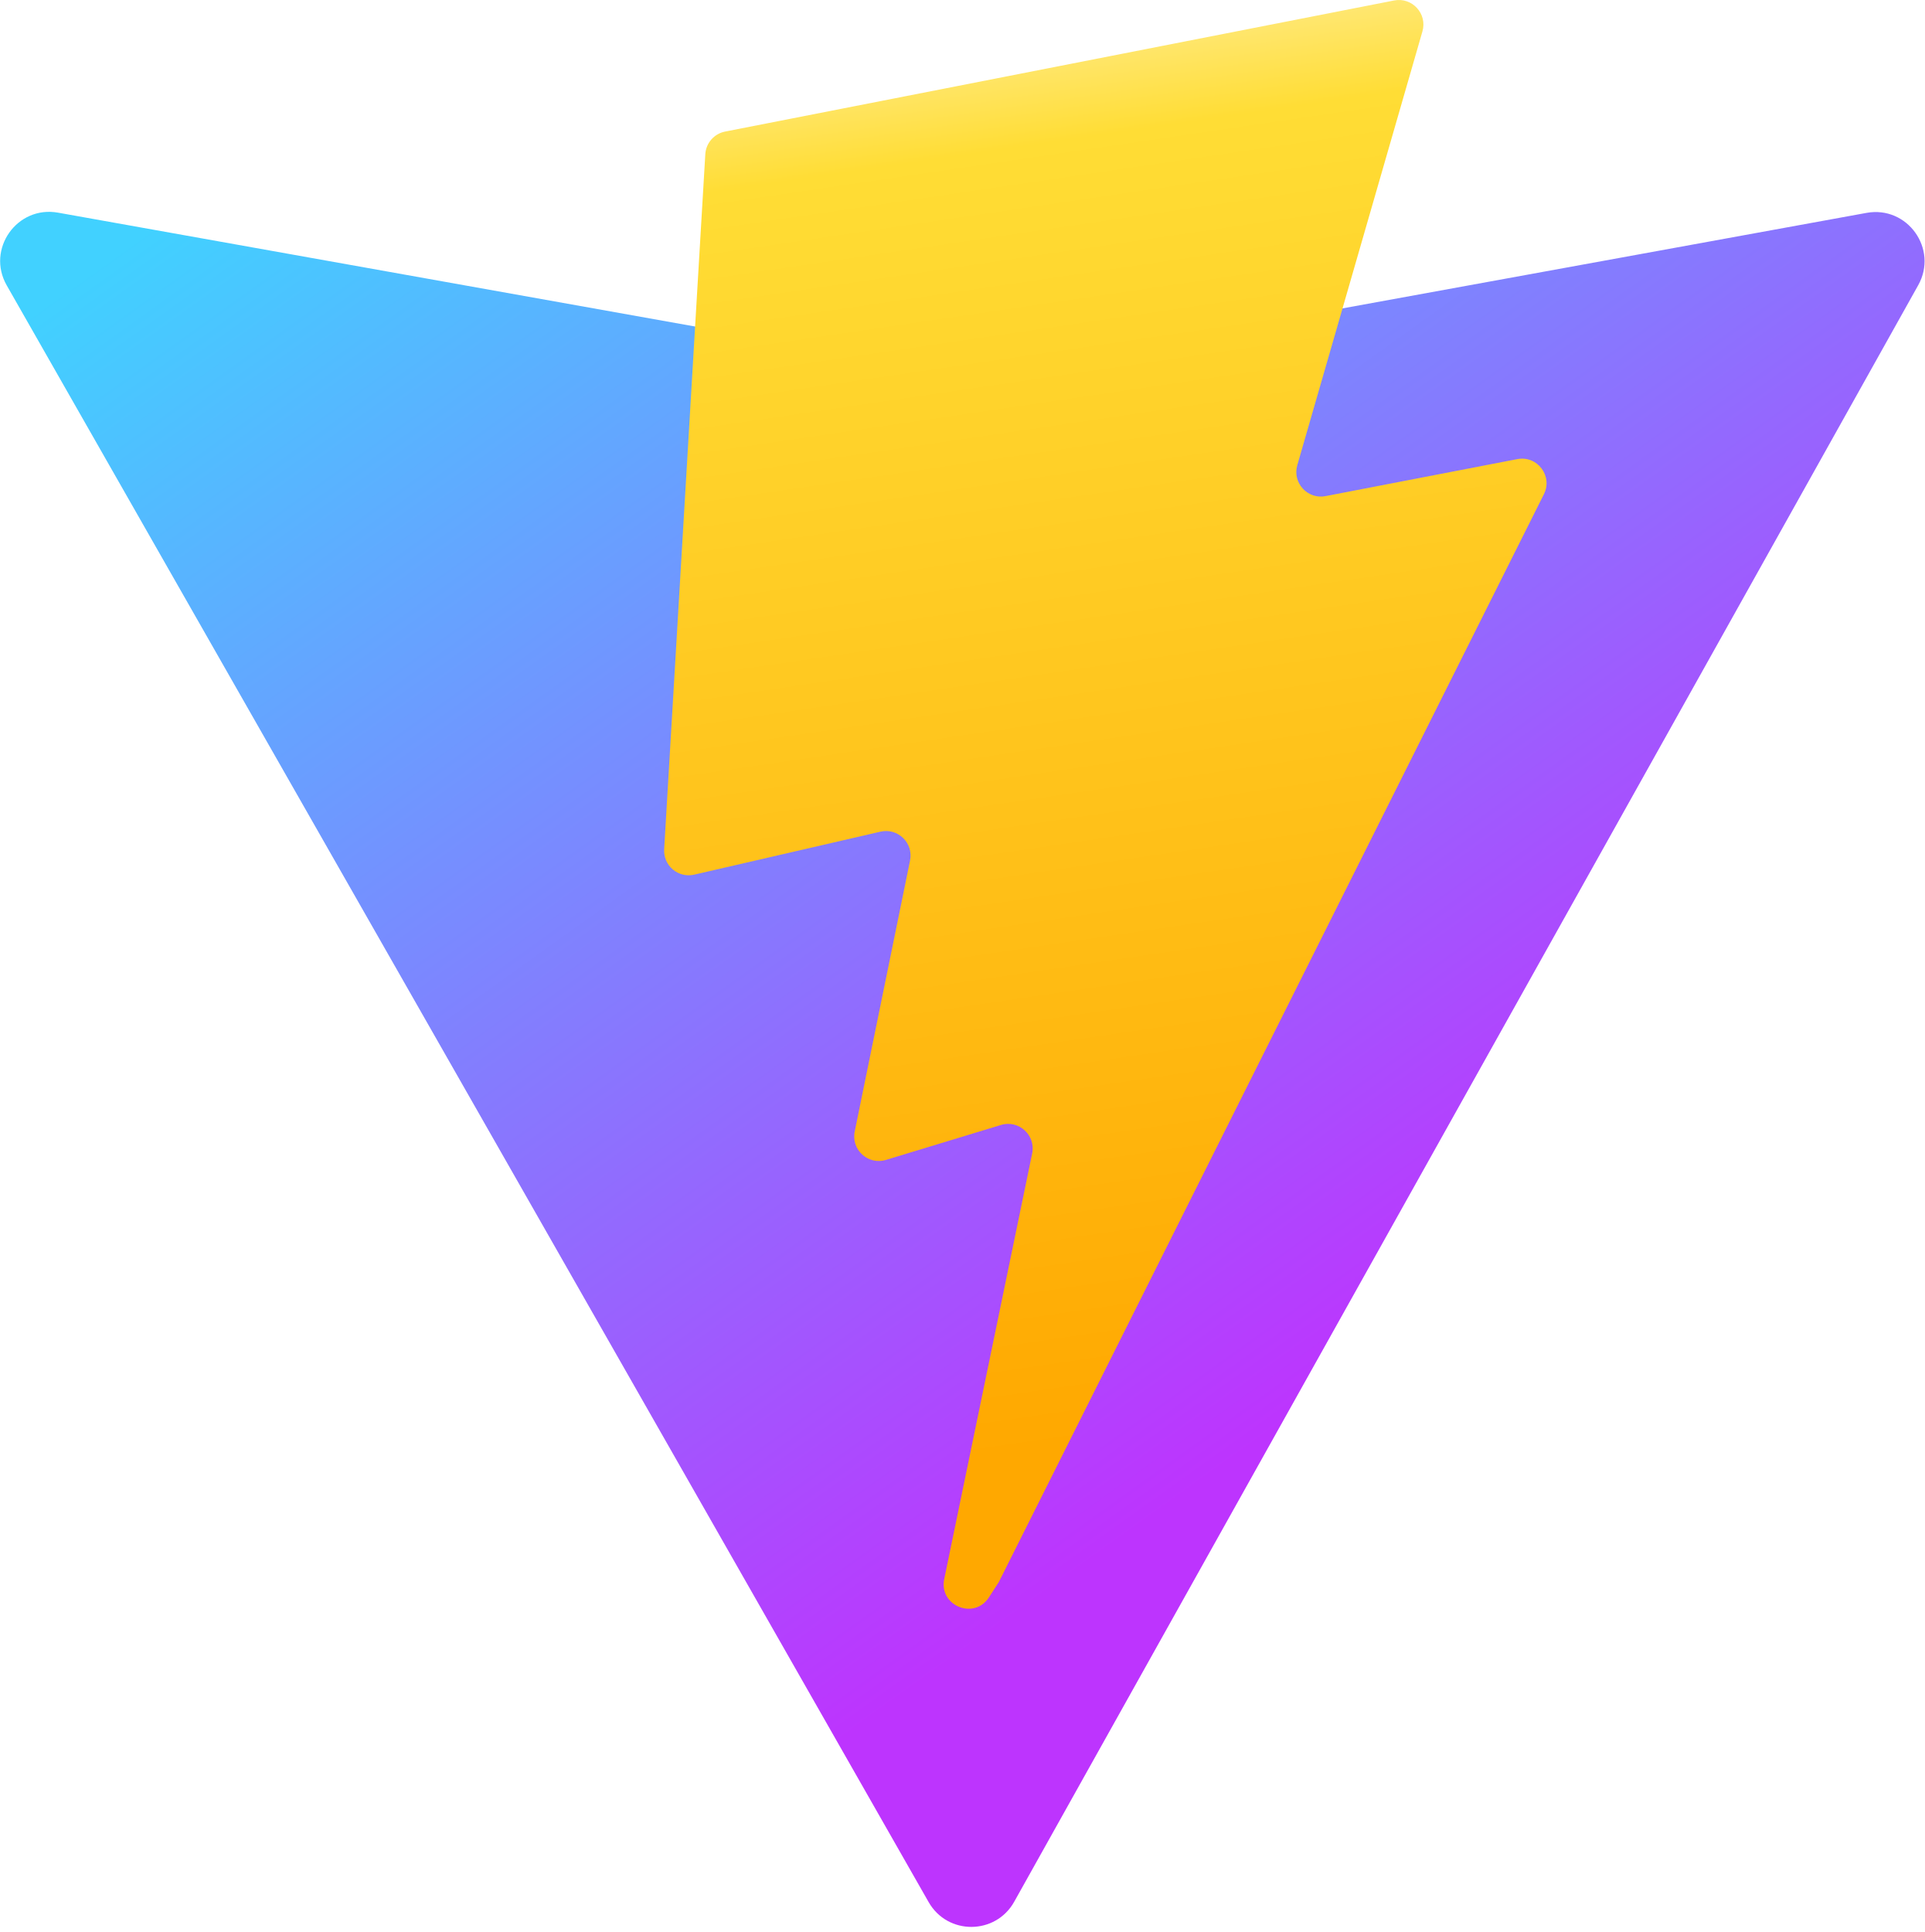
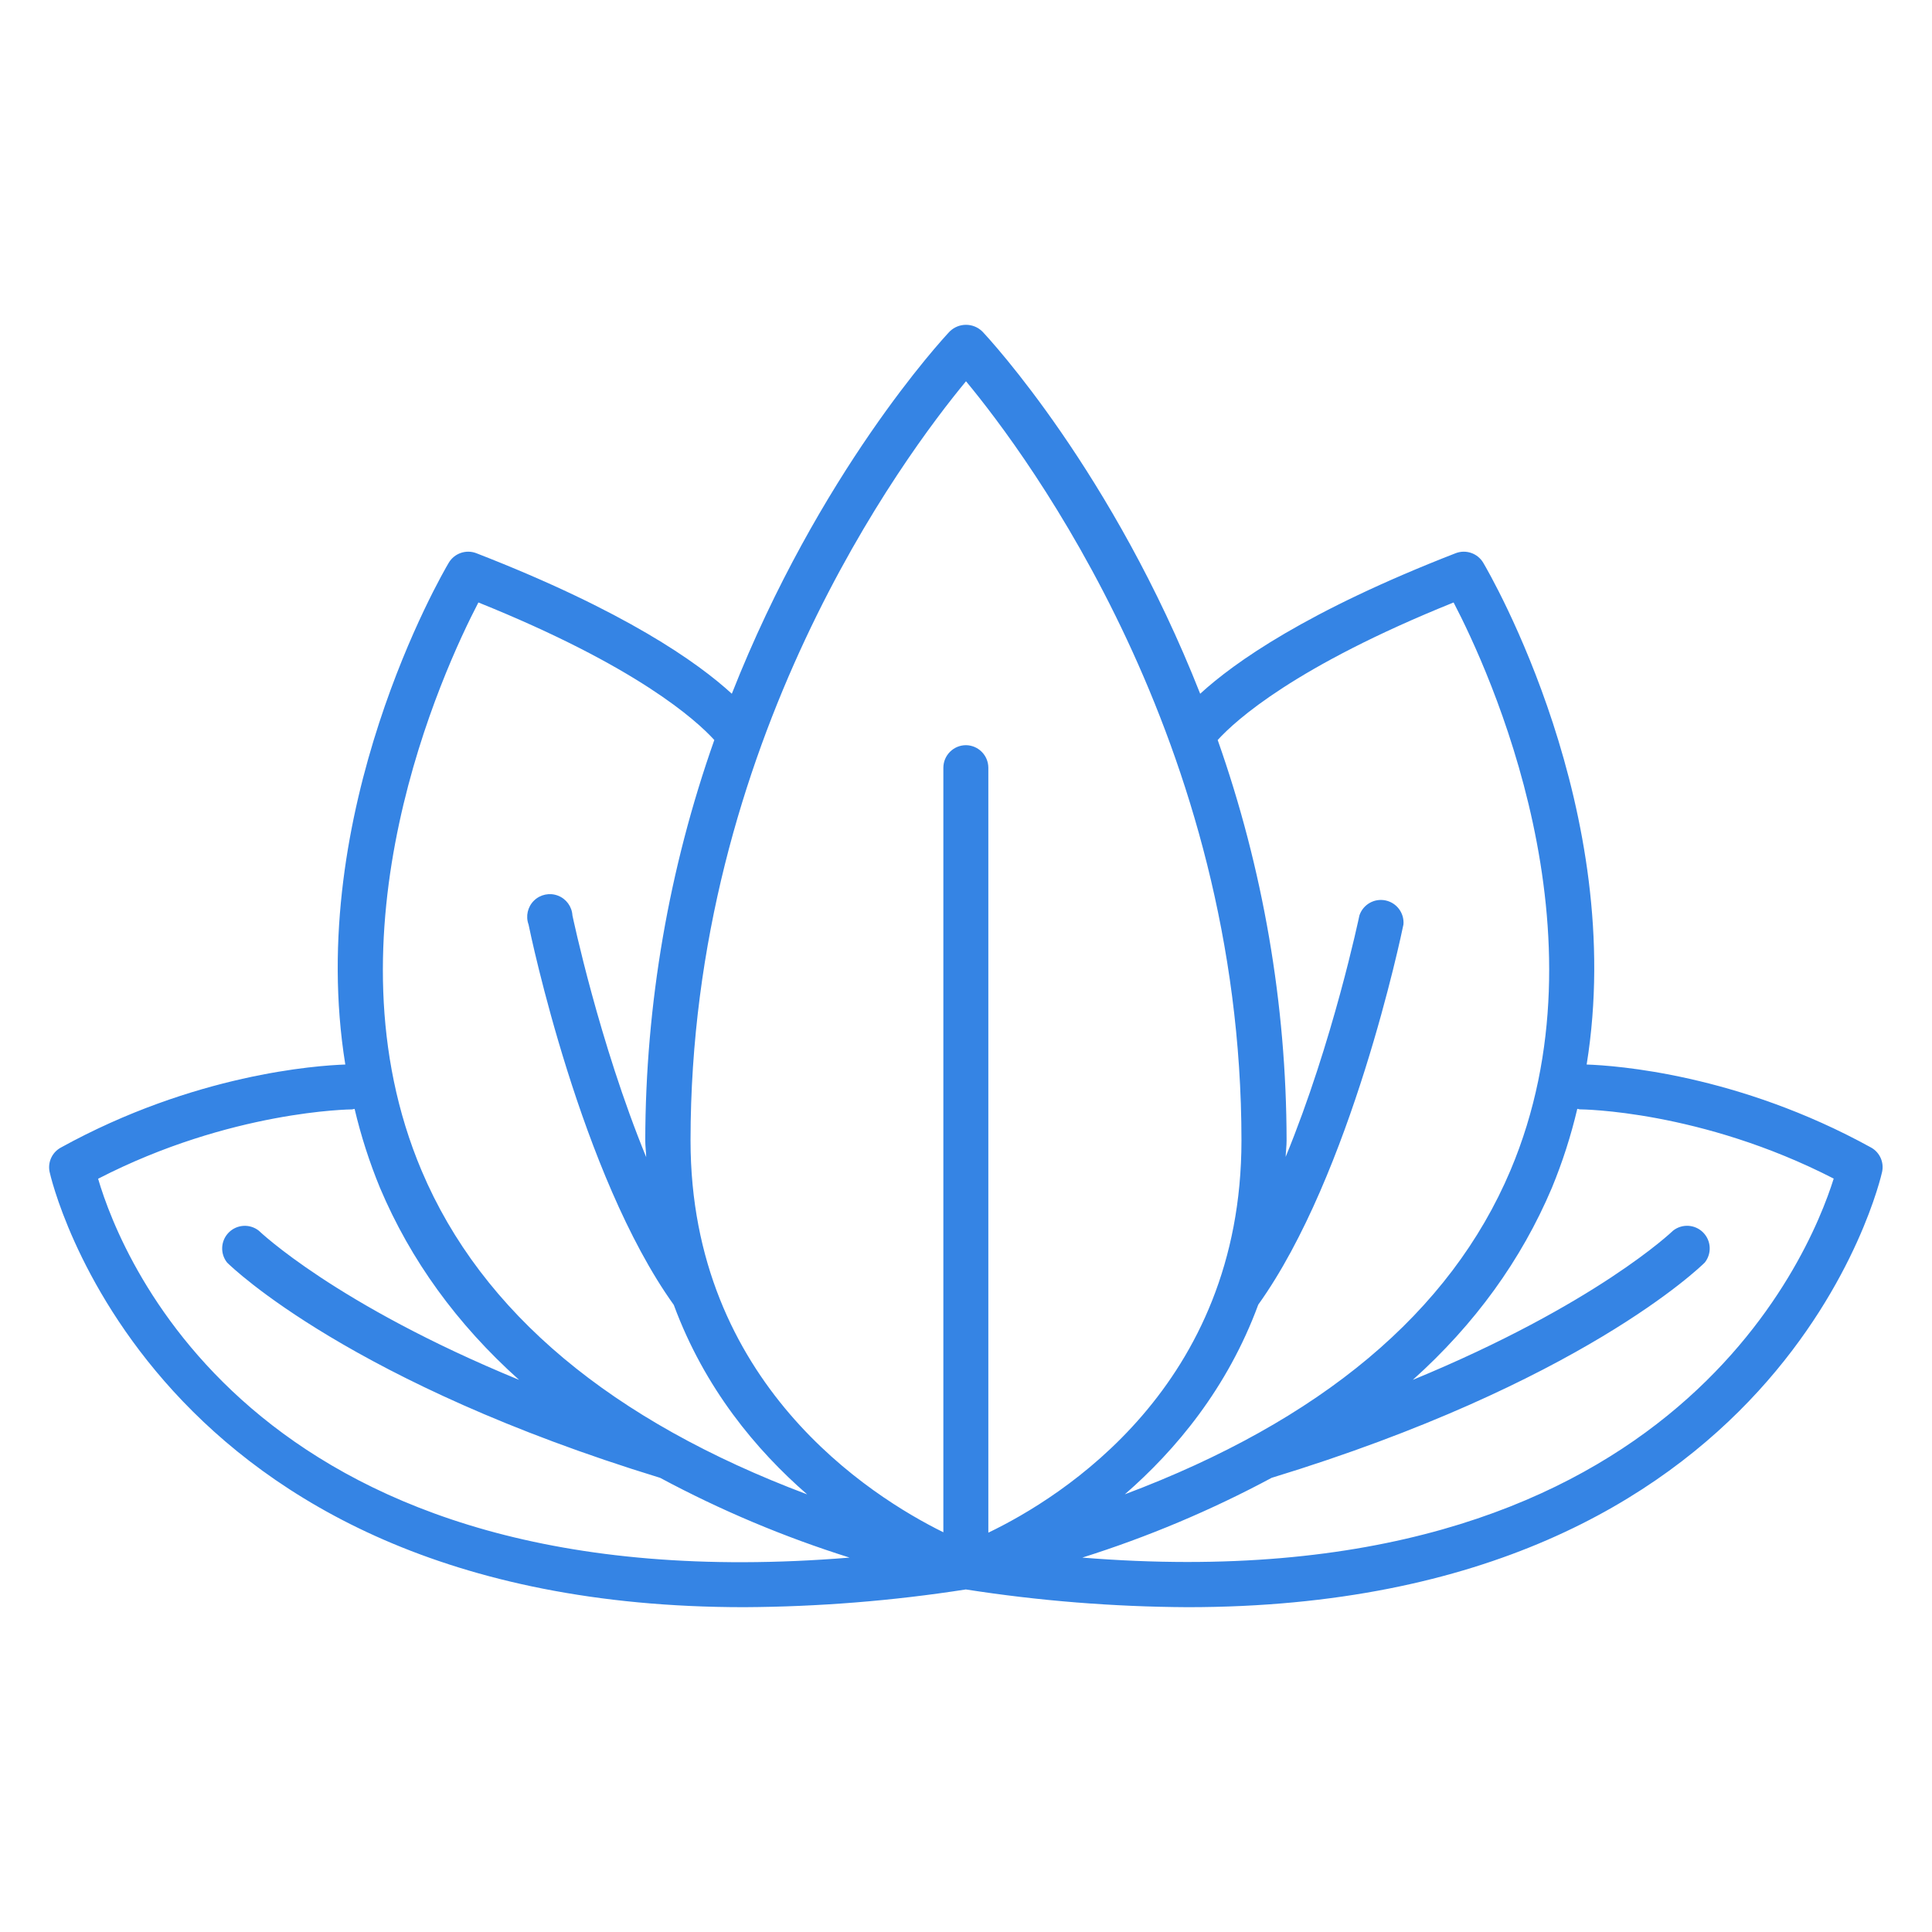
- <svg xmlns="http://www.w3.org/2000/svg" aria-hidden="true" role="img" class="iconify iconify--logos" width="31.88" height="32" preserveAspectRatio="xMidYMid meet" viewBox="0 0 256 257">
-   <defs>
-     <linearGradient id="IconifyId1813088fe1fbc01fb466" x1="-.828%" x2="57.636%" y1="7.652%" y2="78.411%">
-       <stop offset="0%" stop-color="#41D1FF" />
-       <stop offset="100%" stop-color="#BD34FE" />
-     </linearGradient>
-     <linearGradient id="IconifyId1813088fe1fbc01fb467" x1="43.376%" x2="50.316%" y1="2.242%" y2="89.03%">
-       <stop offset="0%" stop-color="#FFEA83" />
-       <stop offset="8.333%" stop-color="#FFDD35" />
-       <stop offset="100%" stop-color="#FFA800" />
-     </linearGradient>
-   </defs>
-   <path fill="url(#IconifyId1813088fe1fbc01fb466)" d="M255.153 37.938L134.897 252.976c-2.483 4.44-8.862 4.466-11.382.048L.875 37.958c-2.746-4.814 1.371-10.646 6.827-9.67l120.385 21.517a6.537 6.537 0 0 0 2.322-.004l117.867-21.483c5.438-.991 9.574 4.796 6.877 9.62Z" />
-   <path fill="url(#IconifyId1813088fe1fbc01fb467)" d="M185.432.063L96.44 17.501a3.268 3.268 0 0 0-2.634 3.014l-5.474 92.456a3.268 3.268 0 0 0 3.997 3.378l24.777-5.718c2.318-.535 4.413 1.507 3.936 3.838l-7.361 36.047c-.495 2.426 1.782 4.5 4.151 3.78l15.304-4.649c2.372-.72 4.652 1.36 4.15 3.788l-11.698 56.621c-.732 3.542 3.979 5.473 5.943 2.437l1.313-2.028l72.516-144.72c1.215-2.423-.88-5.186-3.54-4.672l-25.505 4.922c-2.396.462-4.435-1.77-3.759-4.114l16.646-57.705c.677-2.35-1.37-4.583-3.769-4.113Z" />
+ <svg xmlns="http://www.w3.org/2000/svg" fill="#3584e4" viewBox="0 0 512.00 512.00" data-name="Layer 1" id="Layer_1" stroke="#3584e4" stroke-width="0.005">
+   <g id="SVGRepo_bgCarrier" stroke-width="0" />
+   <g id="SVGRepo_tracerCarrier" stroke-linecap="round" stroke-linejoin="round" />
+   <g id="SVGRepo_iconCarrier">
+     <path d="M495.86,304.11c-35.34-19.48-67.76-21.74-75.38-22,10.85-67.12-25.6-129.93-27.42-133a6,6,0,0,0-7.28-2.51c-39.41,15.31-58.66,28.94-67.72,37.25-23.09-58.56-55.62-93.78-57.73-96a6.18,6.18,0,0,0-8.66,0c-2.11,2.24-34.64,37.46-57.73,96-9.06-8.31-28.31-21.94-67.72-37.25a6,6,0,0,0-7.28,2.51c-1.82,3.05-38.27,65.86-27.43,133-7.64.26-40.05,2.53-75.37,22a5.94,5.94,0,0,0-3,6.43c.26,1.28,25.94,115.4,184.08,115.38a394.93,394.93,0,0,0,58.74-4.7,394.83,394.83,0,0,0,58.74,4.7c158.1,0,183.82-114.1,184.08-115.38A5.94,5.94,0,0,0,495.86,304.11ZM385.22,159.66c9.39,18,41.6,87.74,15.07,150.5-15.94,37.72-50.43,66.38-102.2,85.85,13.51-11.75,27.2-28.12,35.36-50.26,24.64-34.4,37.93-98.06,38.48-100.77a6,6,0,0,0-11.67-2.39c-.1.45-7,33.51-19.55,64,.05-1.48.25-2.85.25-4.37A320.32,320.32,0,0,0,322.7,196.11C327.44,190.9,343.19,176.58,385.22,159.66Zm-258.44,0c42,16.91,57.76,31.22,62.52,36.45A320.32,320.32,0,0,0,171,302.25c0,1.53.21,2.91.25,4.41-12.52-30.54-19.45-63.62-19.55-64.07A6,6,0,1,0,140.07,245c.55,2.71,13.84,66.42,38.49,100.81,8.17,22.12,21.84,38.47,35.35,50.22-51.75-19.46-86.23-48.1-102.17-85.77C85.19,247.55,117.39,177.71,126.78,159.66ZM26,312.38C61.11,294.28,93,294,93.33,294a4.89,4.89,0,0,0,.64-.14,138.52,138.52,0,0,0,6.74,20.95q12.14,28.71,36.85,50.87c-48.64-20-68.74-39.33-69-39.56a6,6,0,0,0-8.38,8.47c1.3,1.29,33,32,114.76,57.05a290.25,290.25,0,0,0,50.21,21.14C68.78,425.59,32.3,333.89,26,312.38Zm230-114.9a6,6,0,0,0-6,6V406.07C230.77,396.58,183,366.55,183,302.25c0-105.58,56.72-181.54,73-201.21,16.32,19.67,73,95.63,73,201.21,0,65.09-47.75,94.63-67.08,103.92V203.44A6,6,0,0,0,256,197.48Zm30.82,215.3A291.59,291.59,0,0,0,337,391.64c81.82-25,113.49-55.77,114.79-57.06a6,6,0,0,0-8.38-8.47c-.24.23-20.34,19.52-69,39.57q24.68-22.15,36.85-50.88A137.46,137.46,0,0,0,418,293.85a5,5,0,0,0,.65.14c.33,0,32,.21,67.3,18.35C479.36,333.4,441.42,425.27,286.82,412.78Z" />
+   </g>
</svg>
